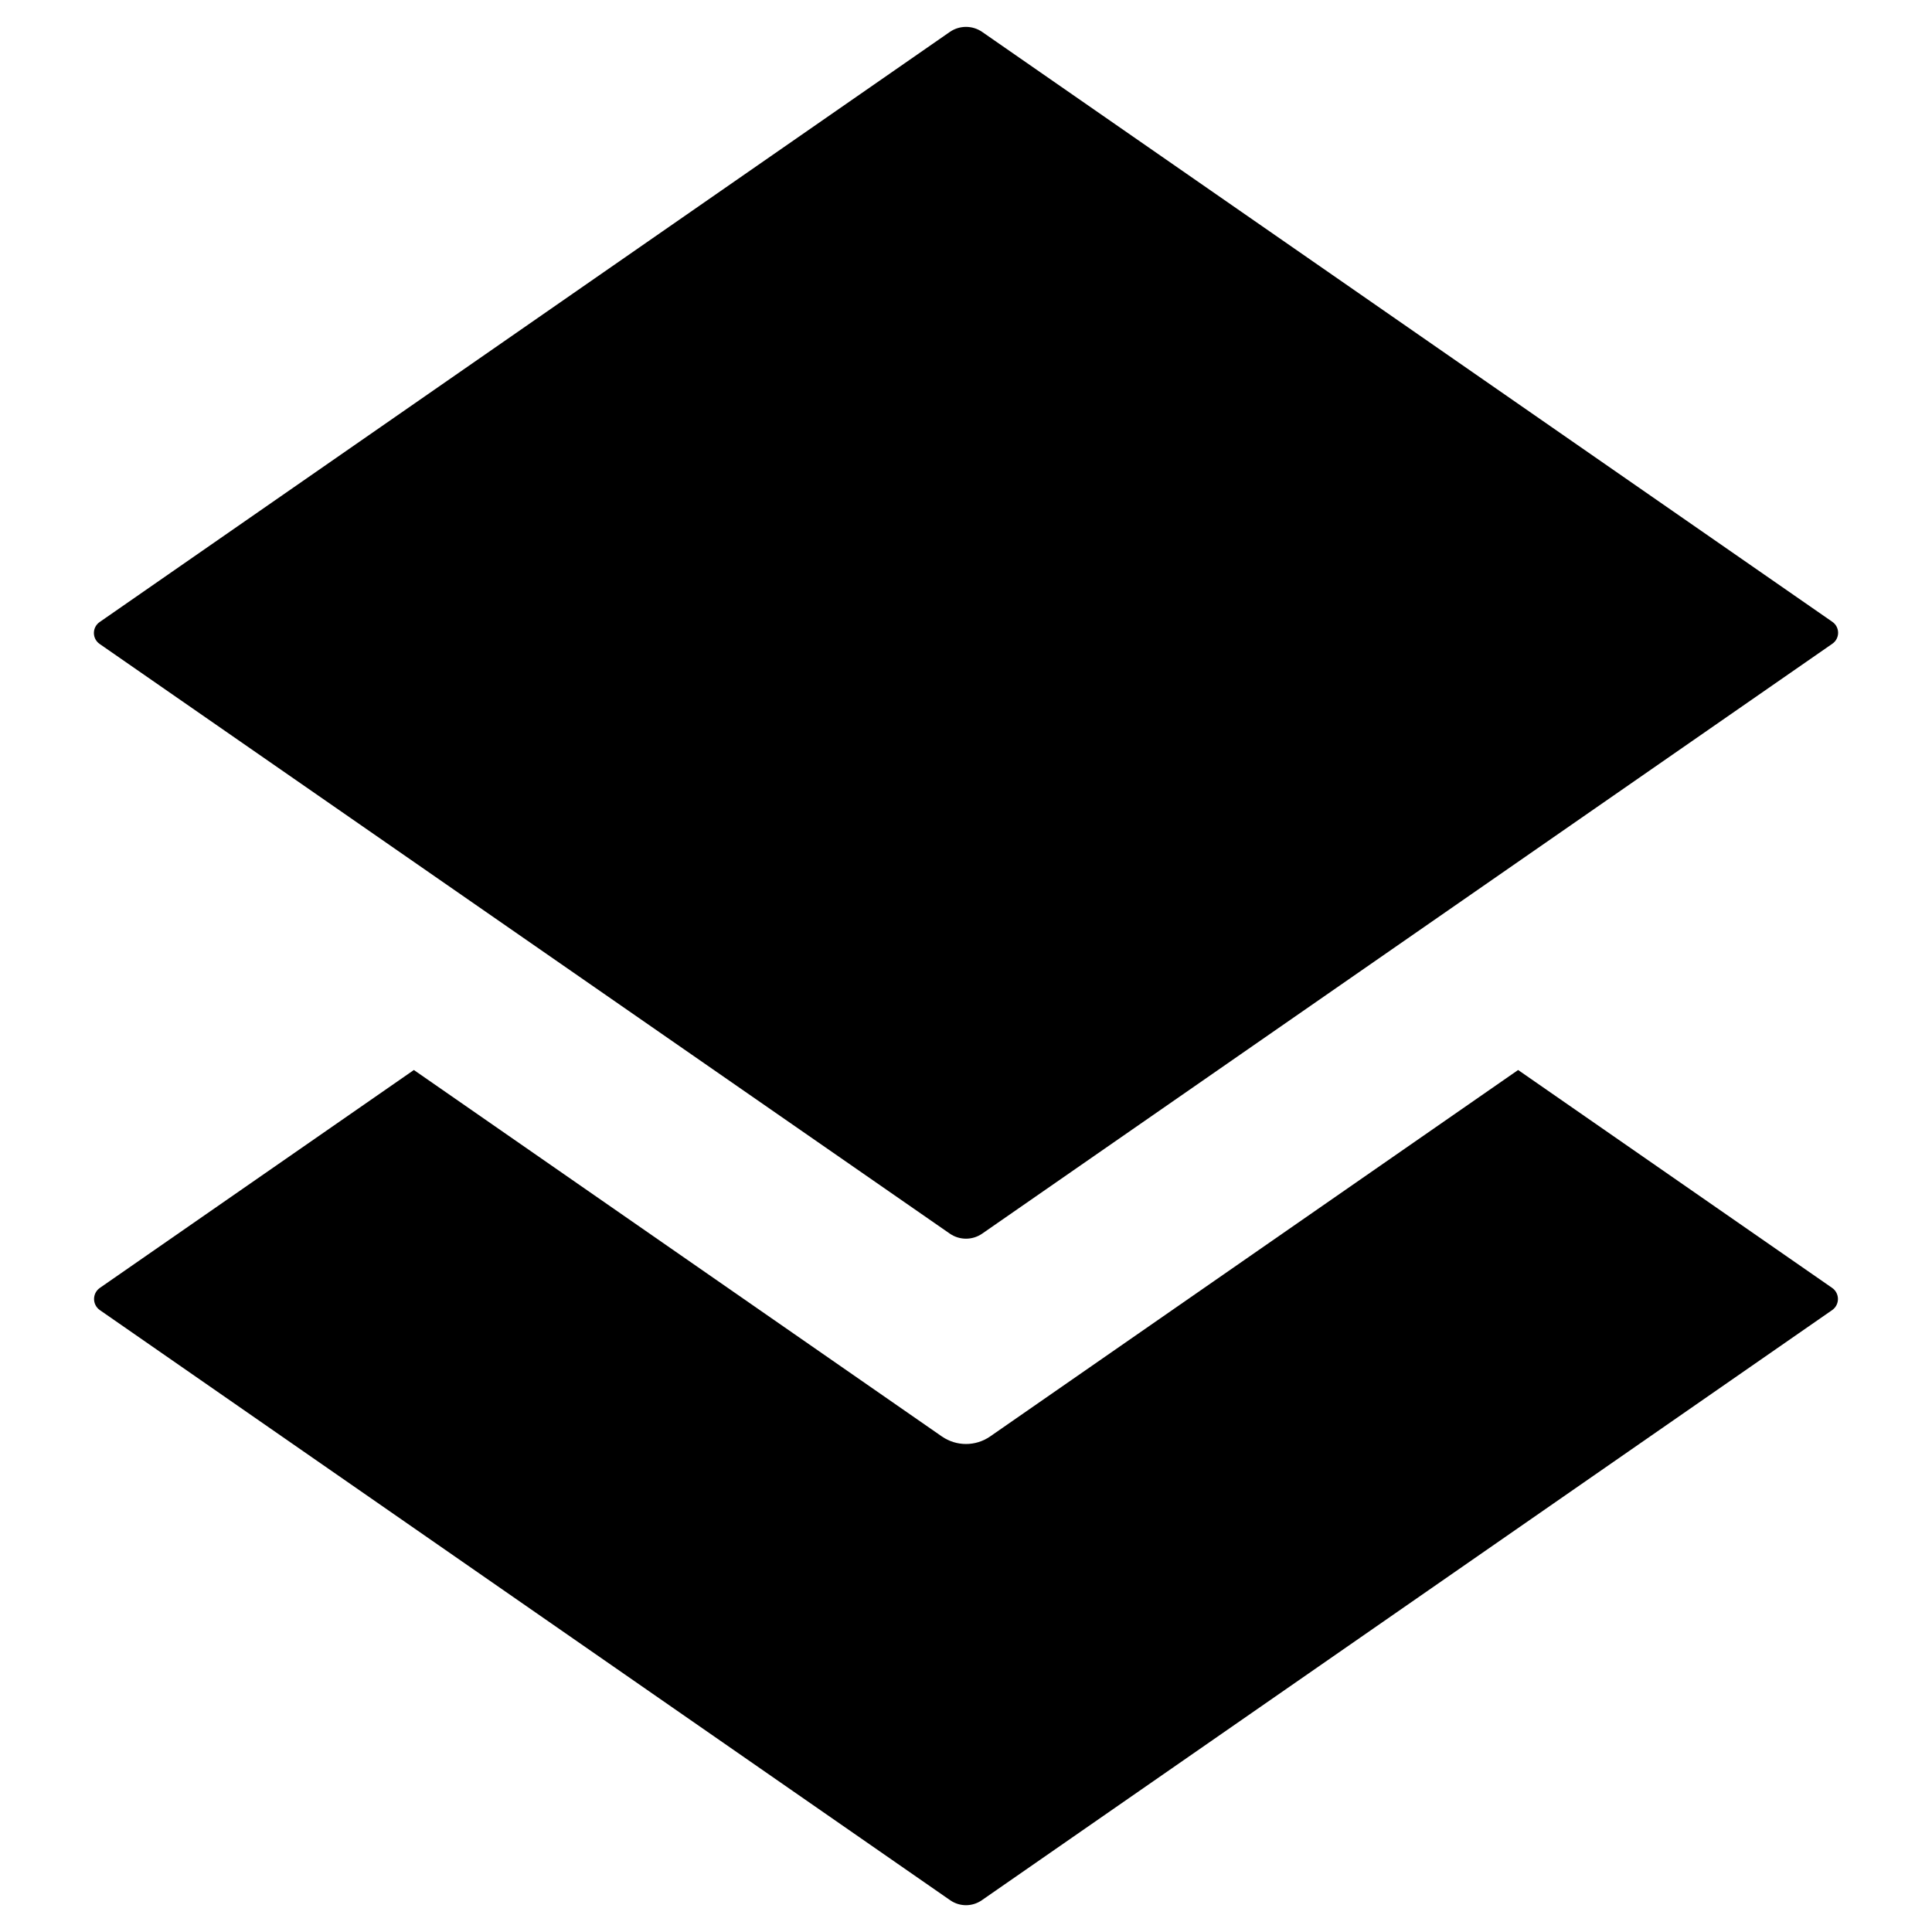
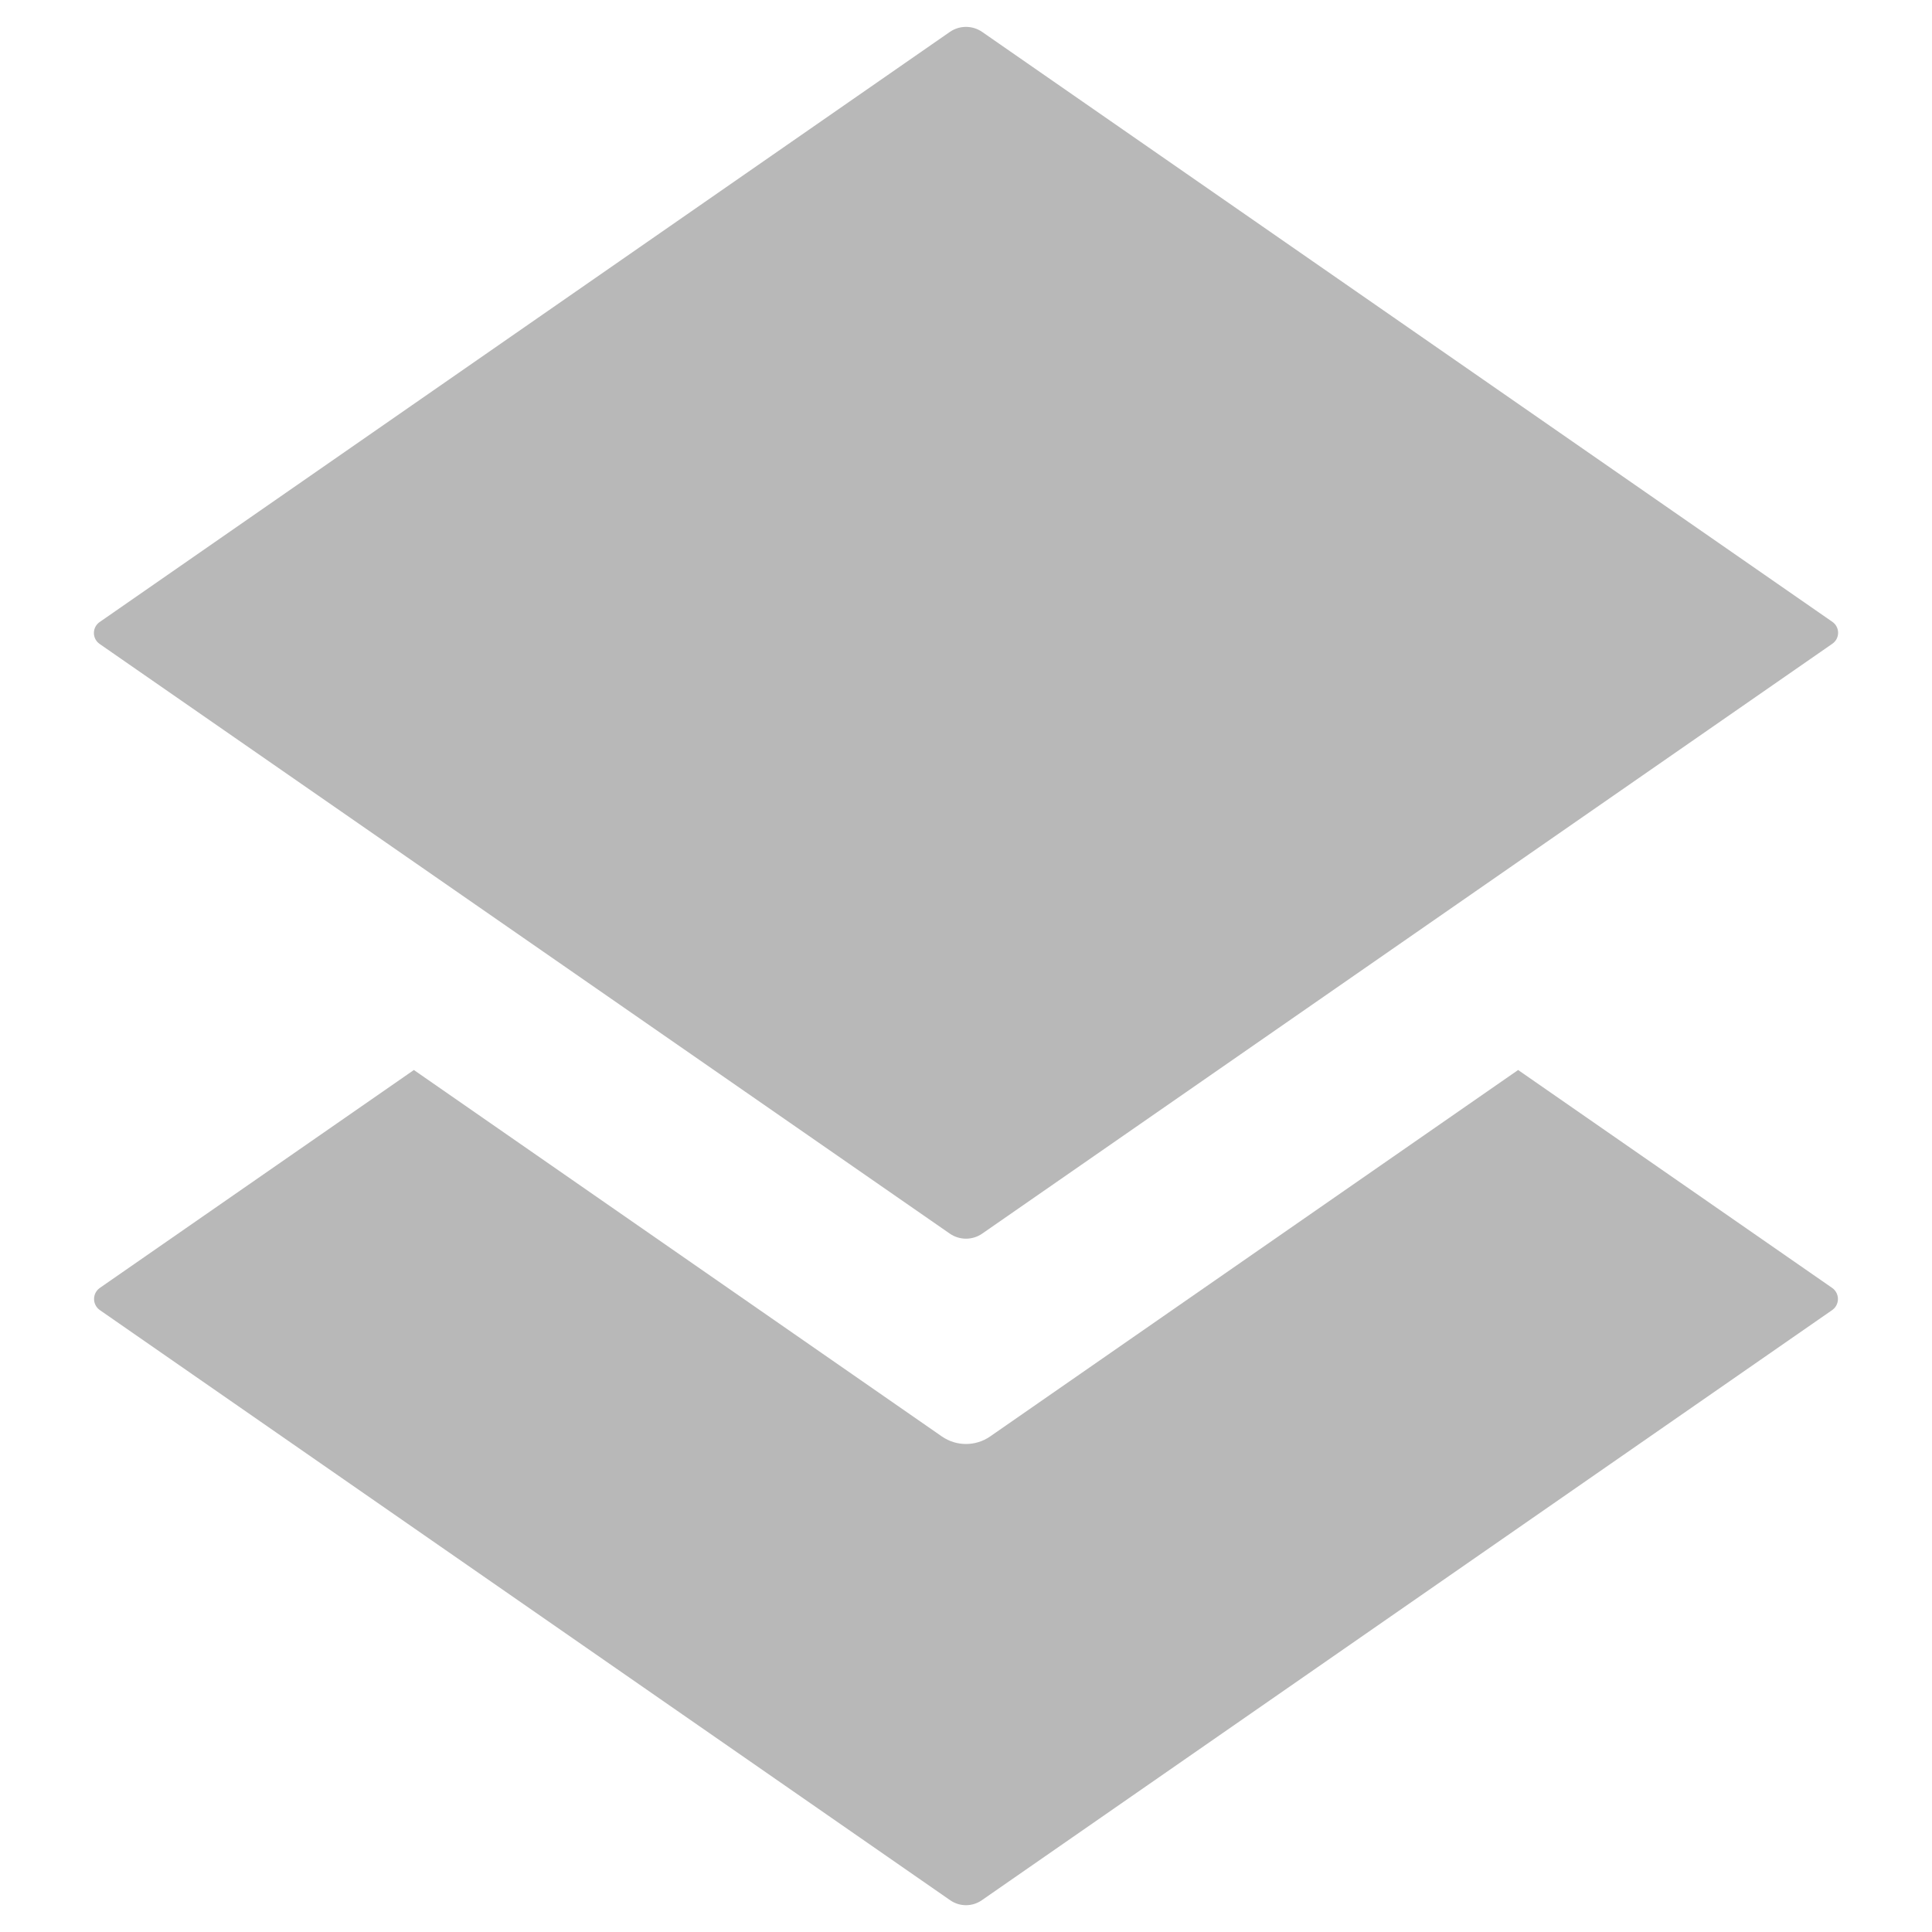
<svg xmlns="http://www.w3.org/2000/svg" height="18" viewBox="0 0 18 18" width="18">
  <defs>
    <style>
      .fill {
-         fill: currentColor;
+         fill: #b8b8b8;
      }
    </style>
  </defs>
  <rect id="Canvas" fill="#ff13dc" opacity="0" width="18" height="18" />
  <path class="fill" d="M14.144,9.969,9.225,13.383a.395.395,0,0,1-.45,0L3.856,9.969.929,12a.126.126,0,0,0,0,.205l7.925,5.5a.258.258,0,0,0,.292,0l7.925-5.5a.126.126,0,0,0,0-.205Z" />
  <path class="fill" d="M8.85,11.494.929,6a.124.124,0,0,1,0-.205L8.85.297a.265.265,0,0,1,.3,0l7.921,5.496a.124.124,0,0,1,0,.205L9.15,11.494A.265.265,0,0,1,8.85,11.494Z" />
</svg>
